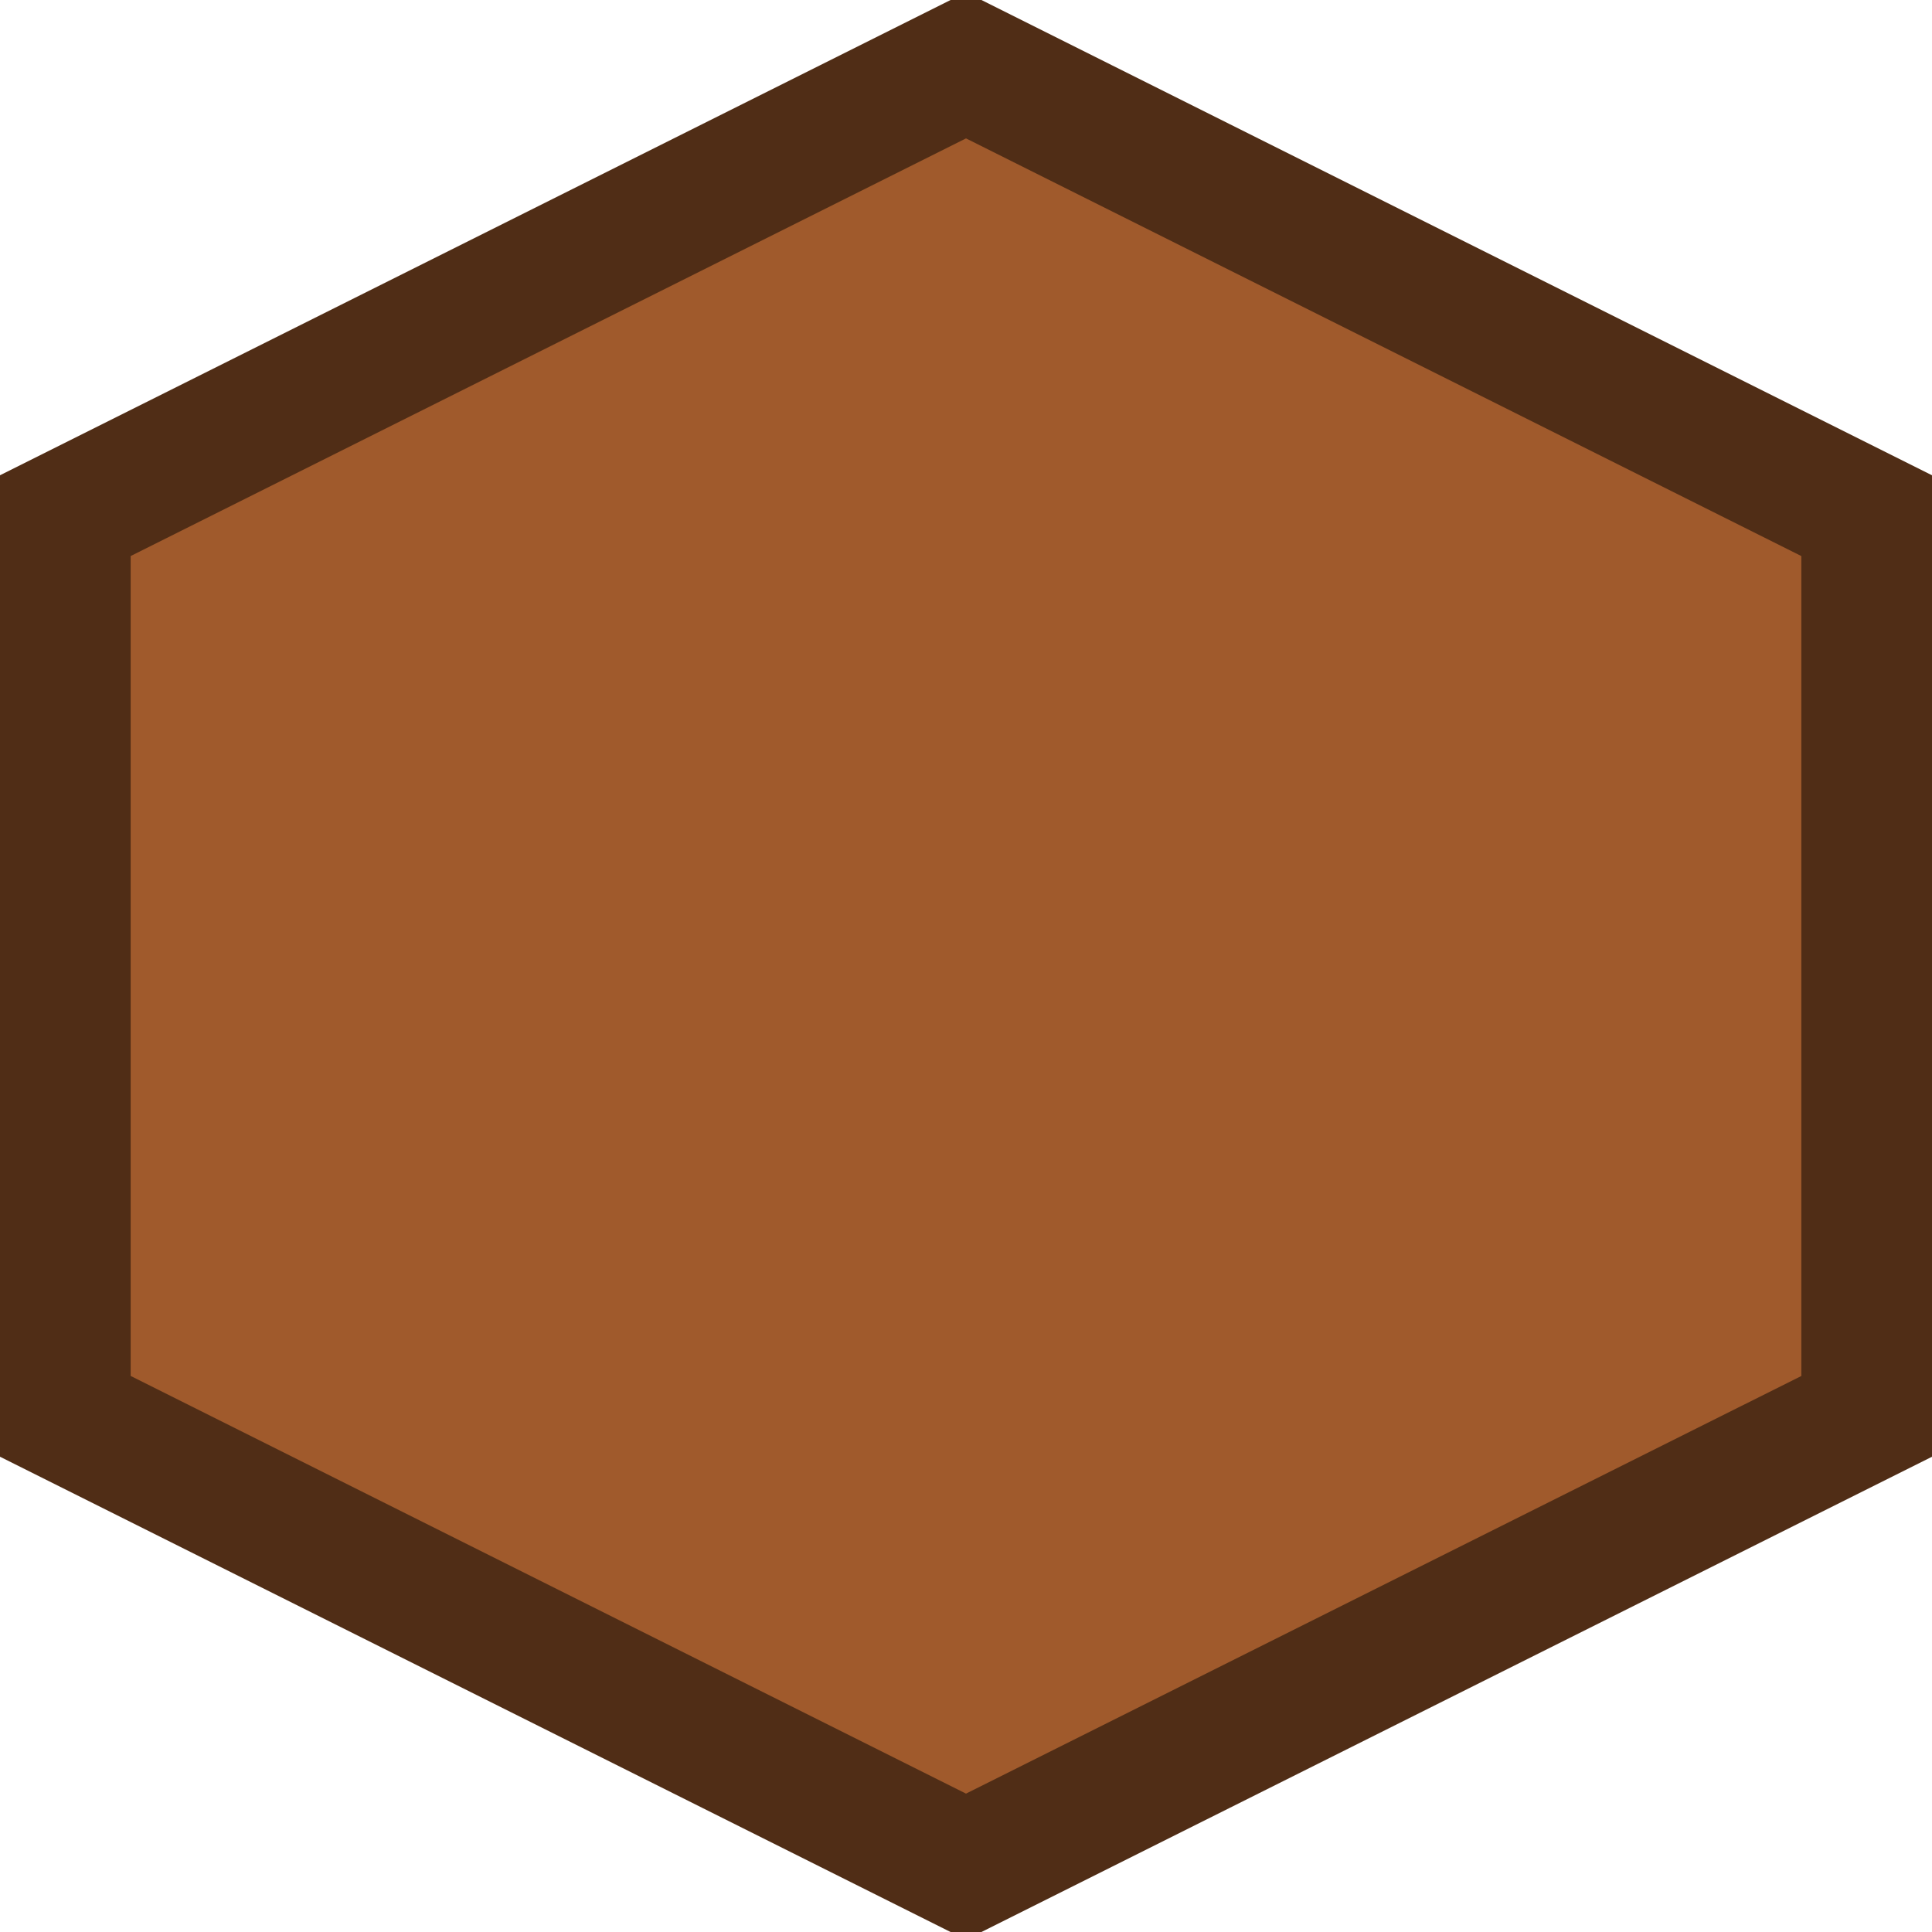
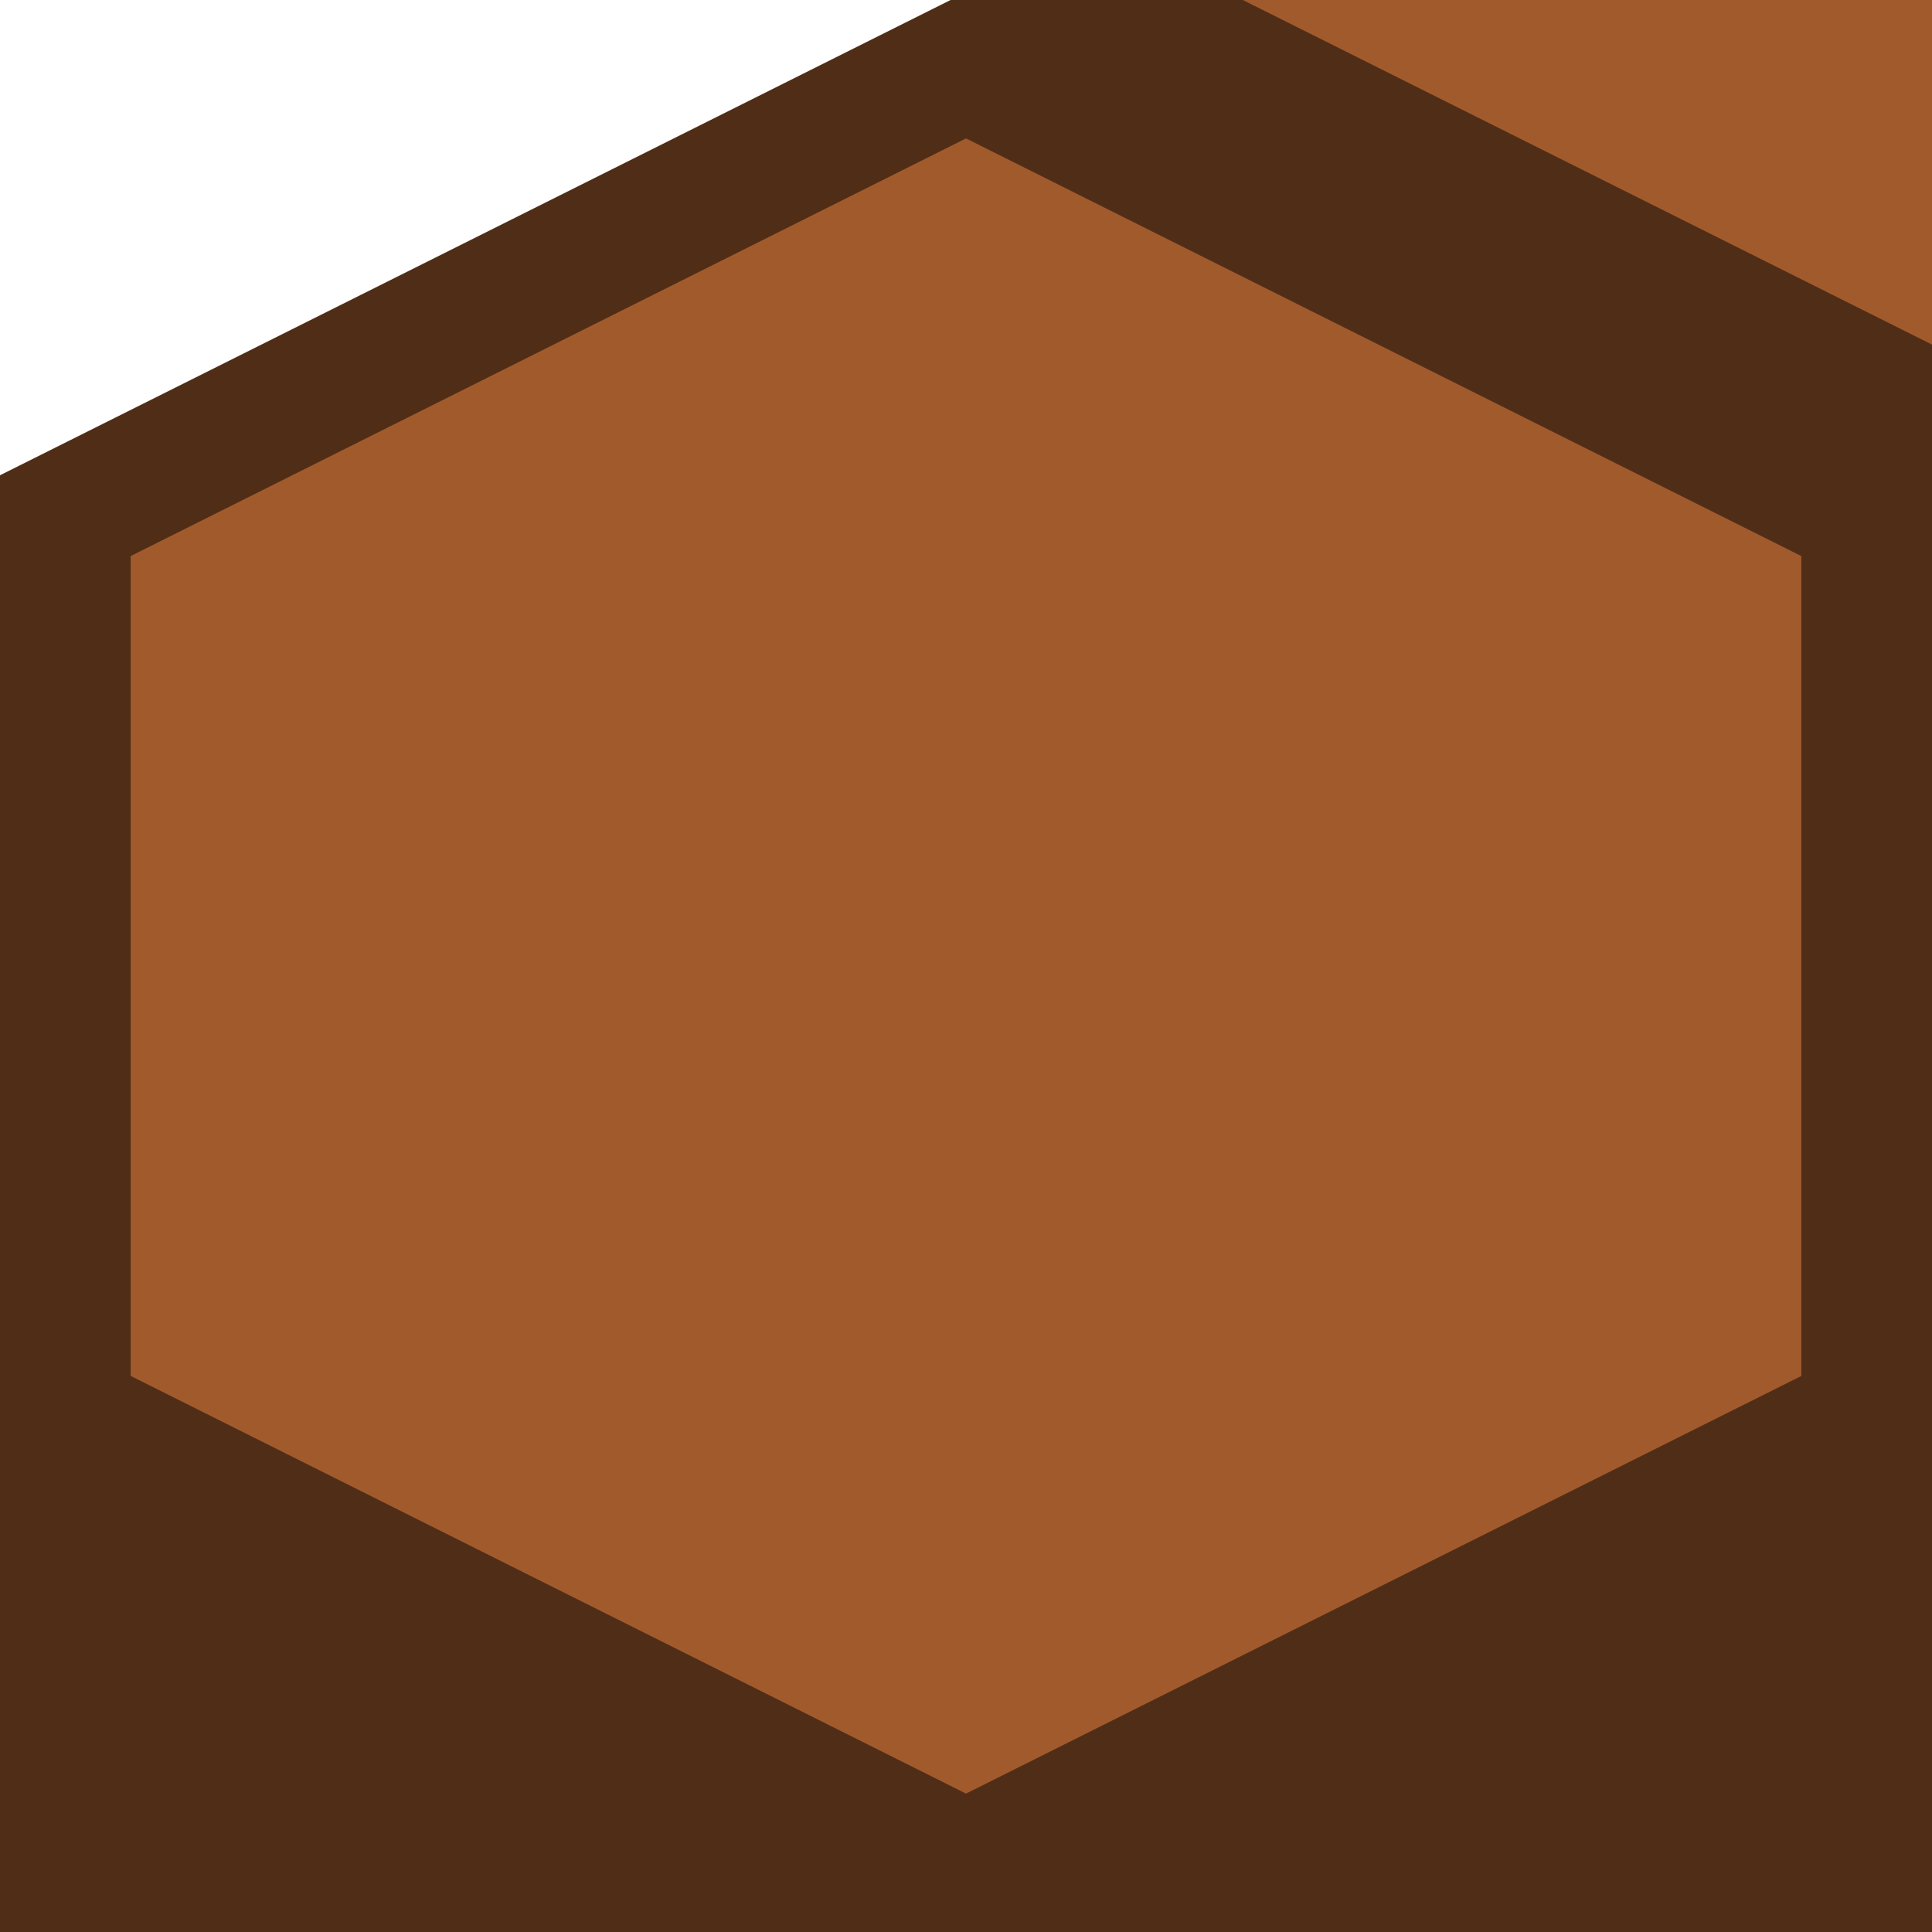
<svg xmlns="http://www.w3.org/2000/svg" width="64" height="64" id="svg2" version="1.1">
  <defs id="defs4" />
  <g id="layer1" transform="translate(0,-988.3622)">
-     <path style="color:#000000;fill:#a05a2c;fill-opacity:1;fill-rule:nonzero;stroke:none;stroke-width:1;marker:none;visibility:visible;display:inline;overflow:visible;enable-background:accumulate" d="m 0,1004.362 32,-16 32,16 0,32 -32,16 -32,-16 z" id="rect3750" />
-     <path style="color:#000000;fill:none;stroke:#502d16;stroke-width:4.329;stroke-miterlimit:4;stroke-dasharray:none;marker:none;visibility:visible;display:inline;overflow:visible;enable-background:accumulate" d="M 2.164,1005.444 32,990.527 l 29.836,14.918 0,29.836 L 32,1050.198 2.164,1035.28 z" id="rect3750-0" />
+     <g id="g3103">
+       <path id="rect3750" d="m 0,1004.362 32,-16 32,16 0,32 -32,16 -32,-16 z" style="color:#000000;fill:#a05a2c;fill-opacity:1;fill-rule:nonzero;stroke:none;stroke-width:1;marker:none;visibility:visible;display:inline;overflow:visible;enable-background:accumulate" />
+       <path id="rect3750-0" d="M 2.164,1005.444 32,990.527 l 29.836,14.918 0,29.836 L 32,1050.198 2.164,1035.28 z" style="color:#000000;fill:none;stroke:#502d16;stroke-width:4.329;stroke-miterlimit:4;stroke-dasharray:none;marker:none;visibility:visible;display:inline;overflow:visible;enable-background:accumulate" />
+     </g>
+     <path style="color:#000000;fill:#502d16;fill-opacity:1;fill-rule:nonzero;stroke:none;stroke-width:1;marker:none;visibility:visible;display:inline;overflow:visible;enable-background:accumulate" d="m 64,1036.362 0,32 32,16 32,-16 0,-32 -32,16 z" id="rect3750-80-9" />
+     <path style="color:#000000;fill:#502d16;fill-opacity:1;fill-rule:nonzero;stroke:none;stroke-width:1;marker:none;visibility:visible;display:inline;overflow:visible;enable-background:accumulate" d="m 0,1036.362 0,32 32,16 32,-16 0,-32 -32,16 z" id="rect3750-80" />
+     <g id="g3103-7" transform="translate(64,0)">
+       <path id="rect3750-82" d="m 0,1004.362 32,-16 32,16 0,32 -32,16 -32,-16 z" style="color:#000000;fill:#a05a2c;fill-opacity:1;fill-rule:nonzero;stroke:none;stroke-width:1;marker:none;visibility:visible;display:inline;overflow:visible;enable-background:accumulate" />
+       <path id="rect3750-0-9" d="M 2.164,1005.444 32,990.527 l 29.836,14.918 0,29.836 L 32,1050.198 2.164,1035.28 z" style="color:#000000;fill:none;stroke:#502d16;stroke-width:4.329;stroke-miterlimit:4;stroke-dasharray:none;marker:none;visibility:visible;display:inline;overflow:visible;enable-background:accumulate" />
+     </g>
+     <path style="color:#000000;fill:#502d16;fill-opacity:1;fill-rule:nonzero;stroke:none;stroke-width:1;marker:none;visibility:visible;display:inline;overflow:visible;enable-background:accumulate" d="m 128,1036.362 0,32 32,16 32,-16 0,-32 -32,16 z" id="rect3750-80-9-1" />
+     <g id="g3103-7-1" transform="translate(128,-2.6310727e-7)">
+       <path id="rect3750-82-5" d="m 0,1004.362 32,-16 32,16 0,32 -32,16 -32,-16 z" style="color:#000000;fill:#a05a2c;fill-opacity:1;fill-rule:nonzero;stroke:none;stroke-width:1;marker:none;visibility:visible;display:inline;overflow:visible;enable-background:accumulate" />
+       <path id="rect3750-0-9-4" d="M 2.164,1005.444 32,990.527 l 29.836,14.918 0,29.836 L 32,1050.198 2.164,1035.28 z" style="color:#000000;fill:none;stroke:#502d16;stroke-width:4.329;stroke-miterlimit:4;stroke-dasharray:none;marker:none;visibility:visible;display:inline;overflow:visible;enable-background:accumulate" />
+     </g>
+     <path style="color:#000000;fill:#502d16;fill-opacity:1;fill-rule:nonzero;stroke:none;stroke-width:1;marker:none;visibility:visible;display:inline;overflow:visible;enable-background:accumulate" d="m 224,988.362 0,32 32,16 32,-16 0,-32 -32,16 z" id="rect3750-80-9-1-4-5" />
+     <path style="color:#000000;fill:#502d16;fill-opacity:1;fill-rule:nonzero;stroke:none;stroke-width:1;marker:none;visibility:visible;display:inline;overflow:visible;enable-background:accumulate" d="m 192,1036.362 0,32 32,16 32,-16 0,-32 -32,16 z" id="rect3750-80-9-1-4" />
+     <g id="g3103-7-1-8" transform="translate(192,-2.6310727e-7)">
+       <path id="rect3750-82-5-8" d="m 0,1004.362 32,-16 32,16 0,32 -32,16 -32,-16 z" style="color:#000000;fill:#a05a2c;fill-opacity:1;fill-rule:nonzero;stroke:none;stroke-width:1;marker:none;visibility:visible;display:inline;overflow:visible;enable-background:accumulate" />
+       <path id="rect3750-0-9-4-2" d="M 2.164,1005.444 32,990.527 l 29.836,14.918 0,29.836 L 32,1050.198 2.164,1035.28 z" style="color:#000000;fill:none;stroke:#502d16;stroke-width:4.329;stroke-miterlimit:4;stroke-dasharray:none;marker:none;visibility:visible;display:inline;overflow:visible;enable-background:accumulate" />
+     </g>
+     <g id="g3103-5" transform="translate(32,-48)">
+       <path id="rect3750-2" d="m 0,1004.362 32,-16 32,16 0,32 -32,16 -32,-16 z" style="color:#000000;fill:#a05a2c;fill-opacity:1;fill-rule:nonzero;stroke:none;stroke-width:1;marker:none;visibility:visible;display:inline;overflow:visible;enable-background:accumulate" />
+       <path id="rect3750-0-2" d="M 2.164,1005.444 32,990.527 l 29.836,14.918 0,29.836 L 32,1050.198 2.164,1035.28 z" style="color:#000000;fill:none;stroke:#502d16;stroke-width:4.329;stroke-miterlimit:4;stroke-dasharray:none;marker:none;visibility:visible;display:inline;overflow:visible;enable-background:accumulate" />
+     </g>
+     <g id="g3103-5-6" transform="translate(96,-48)">
+       <path id="rect3750-2-2" d="m 0,1004.362 32,-16 32,16 0,32 -32,16 -32,-16 z" style="color:#000000;fill:#a05a2c;fill-opacity:1;fill-rule:nonzero;stroke:none;stroke-width:1;marker:none;visibility:visible;display:inline;overflow:visible;enable-background:accumulate" />
+       <path id="rect3750-0-2-7" d="M 2.164,1005.444 32,990.527 l 29.836,14.918 0,29.836 L 32,1050.198 2.164,1035.28 z" style="color:#000000;fill:none;stroke:#502d16;stroke-width:4.329;stroke-miterlimit:4;stroke-dasharray:none;marker:none;visibility:visible;display:inline;overflow:visible;enable-background:accumulate" />
+     </g>
+     <g id="g3098" transform="translate(28.6268,-48.2648)">
+       <path id="rect3750-8" d="m 68,1004.362 32,-16 32,16 0,32 -32,16 -32,-16 z" style="color:#000000;fill:#a05a2c;fill-opacity:1;fill-rule:nonzero;stroke:none;stroke-width:1;marker:none;visibility:visible;display:inline;overflow:visible;enable-background:accumulate" />
+       <path id="rect3750-8-0" transform="translate(0,988.3622)" d="m 100,0 -32,16 0,32 32,16 32,-16 0,-32 -32,-16 z m 0,2.156 29.844,14.938 0,21.812 L 100,49.844 70.156,38.906 l 0,-21.812 L 100,2.156 z" style="color:#000000;fill:#502d16;fill-opacity:1;fill-rule:nonzero;stroke:none;stroke-width:1;marker:none;visibility:visible;display:inline;overflow:visible;enable-background:accumulate" />
+       <path id="rect3750-0-7" d="M 70.164,1005.444 100,990.527 l 29.836,14.918 0,21.836 L 100,1038.198 70.164,1027.28 z" style="color:#000000;fill:none;stroke:#502d16;stroke-width:4.329;stroke-miterlimit:4;stroke-dasharray:none;marker:none;visibility:visible;display:inline;overflow:visible;enable-background:accumulate" />
+     </g>
+     <g id="g3103-5-6-7" transform="translate(160,-48)">
+       <path id="rect3750-2-2-6" d="m 0,1004.362 32,-16 32,16 0,32 -32,16 -32,-16 z" style="color:#000000;fill:#a05a2c;fill-opacity:1;fill-rule:nonzero;stroke:none;stroke-width:1;marker:none;visibility:visible;display:inline;overflow:visible;enable-background:accumulate" />
+       <path id="rect3750-0-2-7-6" d="M 2.164,1005.444 32,990.527 l 29.836,14.918 0,29.836 L 32,1050.198 2.164,1035.28 z" style="color:#000000;fill:none;stroke:#502d16;stroke-width:4.329;stroke-miterlimit:4;stroke-dasharray:none;marker:none;visibility:visible;display:inline;overflow:visible;enable-background:accumulate" />
+     </g>
+     <g id="g3103-5-6-7-8" transform="translate(224,-48)">
+       <path id="rect3750-2-2-6-0" d="m 0,1004.362 32,-16 32,16 0,32 -32,16 -32,-16 z" style="color:#000000;fill:#a05a2c;fill-opacity:1;fill-rule:nonzero;stroke:none;stroke-width:1;marker:none;visibility:visible;display:inline;overflow:visible;enable-background:accumulate" />
+       <path id="rect3750-0-2-7-6-5" d="M 2.164,1005.444 32,990.527 l 29.836,14.918 0,29.836 L 32,1050.198 2.164,1035.28 z" style="color:#000000;fill:none;stroke:#502d16;stroke-width:4.329;stroke-miterlimit:4;stroke-dasharray:none;marker:none;visibility:visible;display:inline;overflow:visible;enable-background:accumulate" />
+     </g>
+     <g id="g3098-3" transform="translate(92.6268,-48.26481)">
+       <path id="rect3750-8-3" d="m 68,1004.362 32,-16 32,16 0,32 -32,16 -32,-16 z" style="color:#000000;fill:#a05a2c;fill-opacity:1;fill-rule:nonzero;stroke:none;stroke-width:1;marker:none;visibility:visible;display:inline;overflow:visible;enable-background:accumulate" />
+       <path id="rect3750-8-0-8" transform="translate(0,988.3622)" d="m 100,0 -32,16 0,32 32,16 32,-16 0,-32 -32,-16 z m 0,2.156 29.844,14.938 0,21.812 L 100,49.844 70.156,38.906 l 0,-21.812 L 100,2.156 z" style="color:#000000;fill:#502d16;fill-opacity:1;fill-rule:nonzero;stroke:none;stroke-width:1;marker:none;visibility:visible;display:inline;overflow:visible;enable-background:accumulate" />
+       <path id="rect3750-0-7-3" d="M 70.164,1005.444 100,990.527 l 29.836,14.918 0,21.836 L 100,1038.198 70.164,1027.28 z" style="color:#000000;fill:none;stroke:#502d16;stroke-width:4.329;stroke-miterlimit:4;stroke-dasharray:none;marker:none;visibility:visible;display:inline;overflow:visible;enable-background:accumulate" />
+     </g>
+     <g id="g4302">
+       <path id="rect3750-80-3" d="m 0,1090.362 0,32 32,16 0,-32 z" style="color:#000000;fill:#502d16;fill-opacity:1;fill-rule:nonzero;stroke:none;stroke-width:1;marker:none;visibility:visible;display:inline;overflow:visible;enable-background:accumulate" />
+       <path id="rect3750-80-3-7" d="m 64,1090.362 0,32 -32,16 0,-32 z" style="color:#000000;fill:#6e372a;fill-opacity:1;fill-rule:nonzero;stroke:none;stroke-width:1;marker:none;visibility:visible;display:inline;overflow:visible;enable-background:accumulate" />
+       <path id="rect3750-80-3-5" d="m 0,1090.362 0,32 32,16 0,-32 z" style="color:#000000;fill:#502d16;fill-opacity:1;fill-rule:nonzero;stroke:none;stroke-width:1;marker:none;visibility:visible;display:inline;overflow:visible;enable-background:accumulate" />
+       <path id="rect3750-80-3-7-2" d="m 64,1090.362 0,32 -32,16 0,-32 z" style="color:#000000;fill:#784421;fill-opacity:1;fill-rule:nonzero;stroke:none;stroke-width:1;marker:none;visibility:visible;display:inline;overflow:visible;enable-background:accumulate" />
+     </g>
  </g>
</svg>
